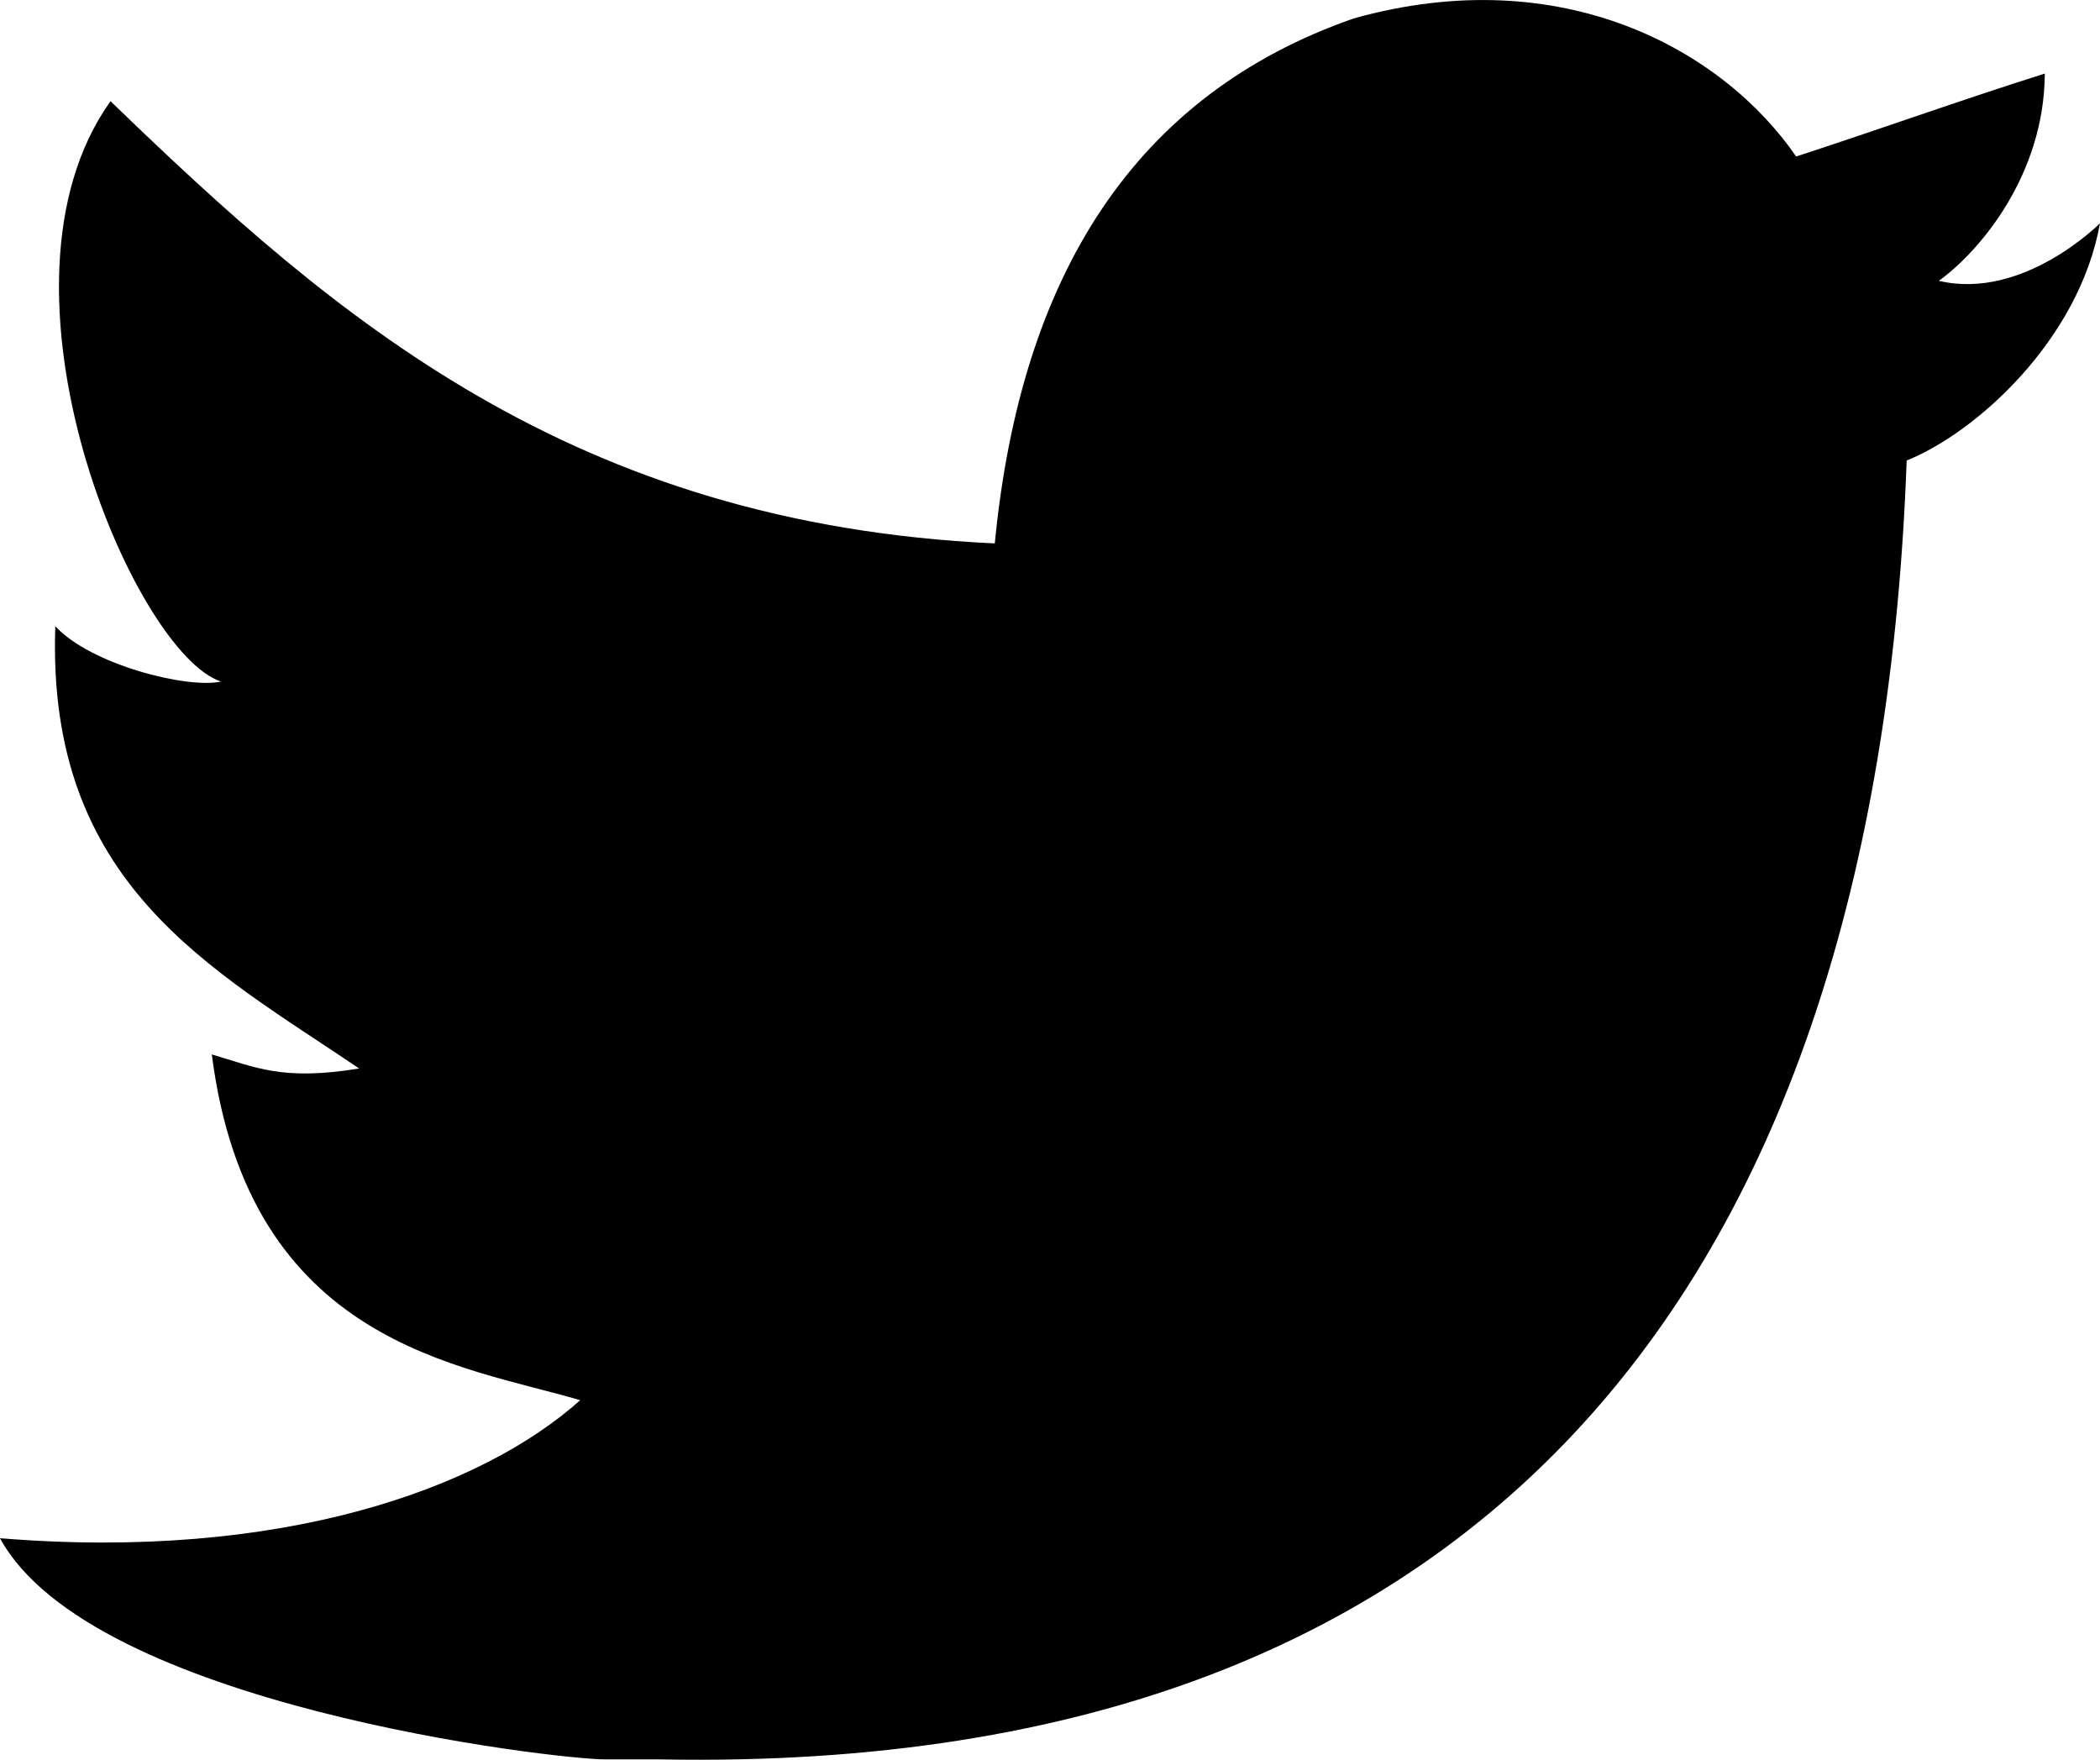
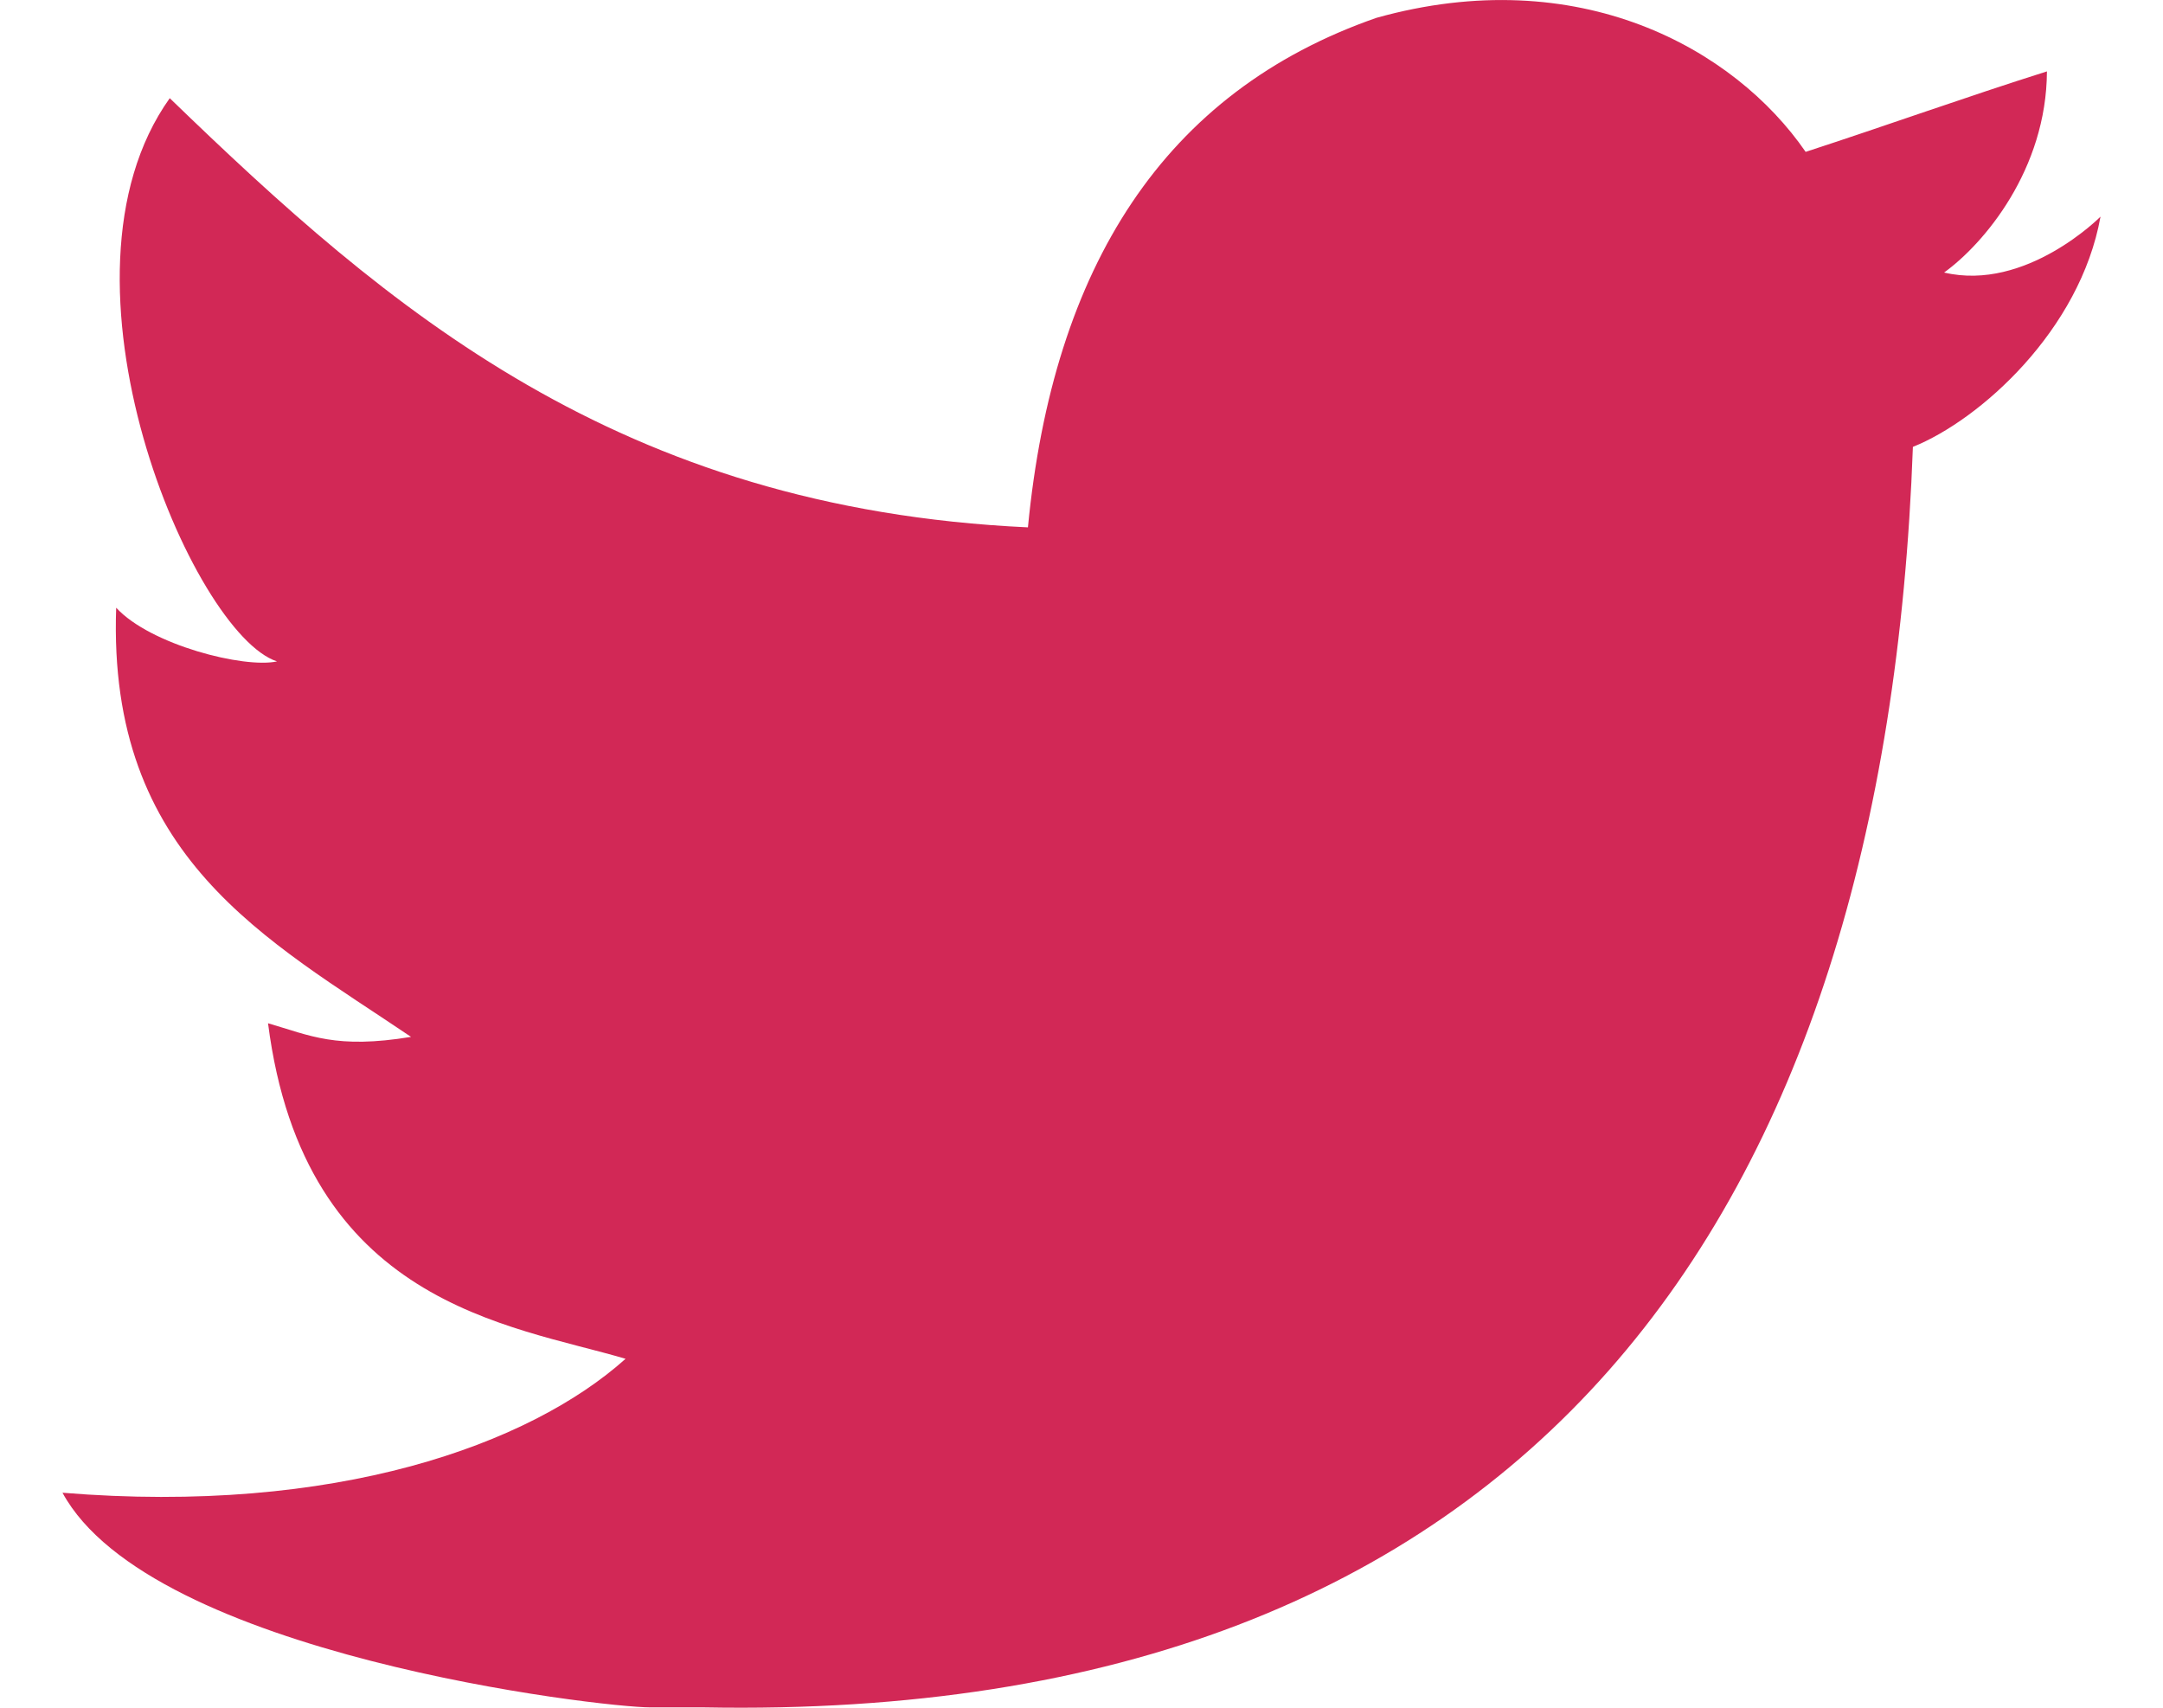
- <svg xmlns="http://www.w3.org/2000/svg" version="1.0" id="Layer_1" x="0px" y="0px" width="17.5px" height="14.663px" viewBox="0 0 17.5 14.663" enable-background="new 0 0 17.5 14.663" xml:space="preserve">
+ <svg xmlns="http://www.w3.org/2000/svg" version="1.0" id="Layer_1" x="0px" y="0px" width="19px" height="15px" viewBox="0 0 17.5 14.663" enable-background="new 0 0 17.5 14.663" xml:space="preserve">
  <g id="W6EeEF_1_">
    <g>
-       <path fill-rule="evenodd" clip-rule="evenodd" d="M11.283,0.153c1.736-0.485,3.074,0.263,3.685,1.151 c0.694-0.226,1.372-0.47,2.072-0.691c-0.004,0.841-0.538,1.478-0.883,1.727C16.861,2.506,17.5,1.86,17.5,1.86 c-0.175,0.976-1.035,1.746-1.611,1.977C15.65,10.429,12.617,14.793,5.507,14.66c-0.538,0,0.077,0-0.46,0 c-0.422,0-4.29-0.45-5.047-1.843c2.341,0.192,4.011-0.412,4.835-1.15c-0.989-0.293-2.761-0.464-3.07-2.881 c0.362,0.105,0.583,0.223,1.228,0.117C1.757,8.067,0.385,7.366,0.461,5.218c0.294,0.32,1.1,0.523,1.381,0.461 c-0.725-0.235-2.03-3.281-0.921-4.836C2.794,2.654,4.769,4.364,8.29,4.528C8.506,2.288,9.461,0.787,11.283,0.153z" />
+       <path fill="#d22856" fill-rule="evenodd" clip-rule="evenodd" d="M11.283,0.153c1.736-0.485,3.074,0.263,3.685,1.151 c0.694-0.226,1.372-0.47,2.072-0.691c-0.004,0.841-0.538,1.478-0.883,1.727C16.861,2.506,17.5,1.86,17.5,1.86 c-0.175,0.976-1.035,1.746-1.611,1.977C15.65,10.429,12.617,14.793,5.507,14.66c-0.538,0,0.077,0-0.46,0 c-0.422,0-4.29-0.45-5.047-1.843c2.341,0.192,4.011-0.412,4.835-1.15c-0.989-0.293-2.761-0.464-3.07-2.881 c0.362,0.105,0.583,0.223,1.228,0.117C1.757,8.067,0.385,7.366,0.461,5.218c0.294,0.32,1.1,0.523,1.381,0.461 c-0.725-0.235-2.03-3.281-0.921-4.836C2.794,2.654,4.769,4.364,8.29,4.528C8.506,2.288,9.461,0.787,11.283,0.153z" />
    </g>
  </g>
</svg>
